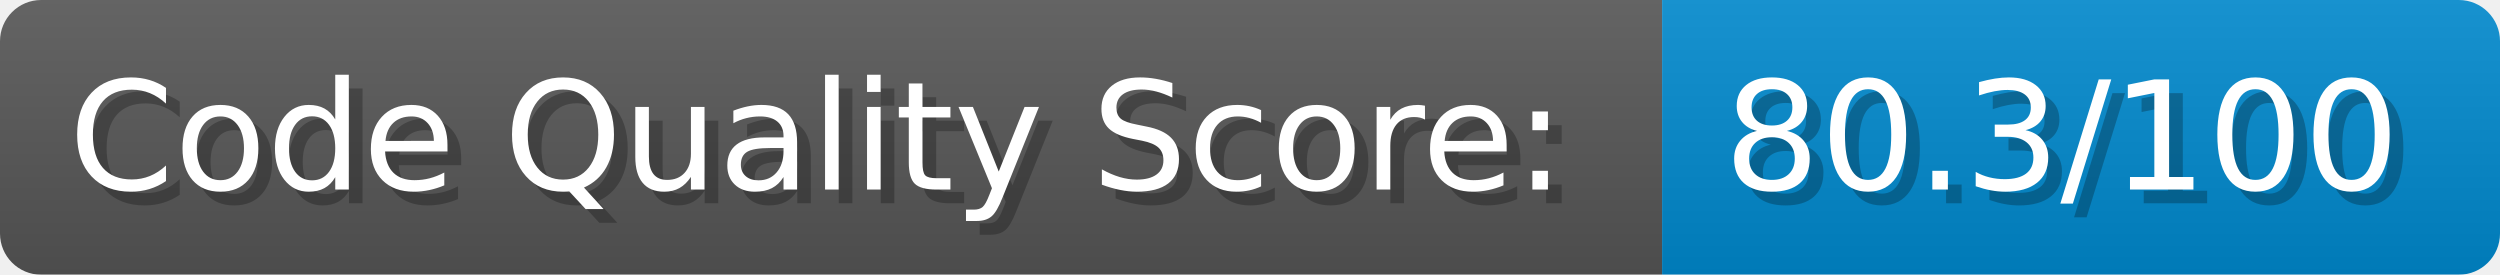
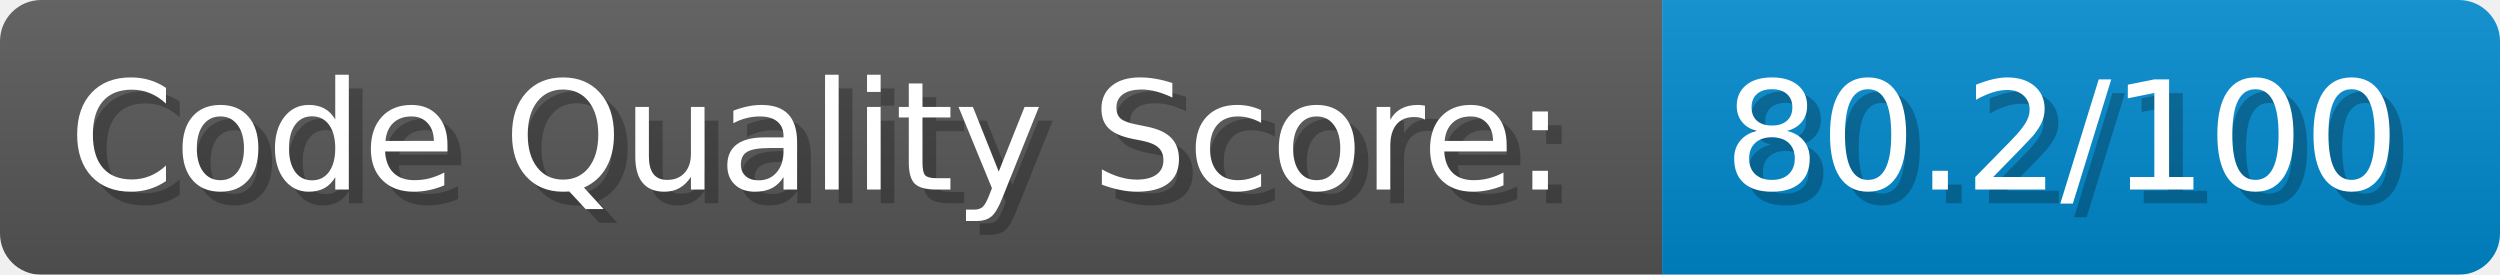
- <svg xmlns="http://www.w3.org/2000/svg" width="273" height="30" viewBox="0 0 1820 200" role="img" aria-label="Code Quality Score:: 80.3/100">
+ <svg xmlns="http://www.w3.org/2000/svg" width="273" height="30" viewBox="0 0 1820 200" role="img" aria-label="Code Quality Score:: 80.2/100">
  <linearGradient id="a" x2="0" y2="100%">
    <stop offset="0" stop-opacity=".1" stop-color="#EEE" />
    <stop offset="1" stop-opacity=".1" />
  </linearGradient>
  <mask id="m">
    <rect width="1820" height="200" rx="30" fill="#FFF" />
  </mask>
  <g mask="url(#m)">
    <rect width="1210" height="200" fill="#555" />
    <rect width="610" height="200" fill="#08C" x="1210" />
    <rect width="1820" height="200" fill="url(#a)" />
  </g>
  <g aria-hidden="true" fill="#fff" text-anchor="start" font-family="Verdana,DejaVu Sans,sans-serif" font-size="110">
    <text x="60" y="148" textLength="1110" fill="#000" opacity="0.25">Code Quality Score:</text>
    <text x="50" y="138" textLength="1110">Code Quality Score:</text>
-     <text x="1265" y="148" textLength="510" fill="#000" opacity="0.25">80.3/100</text>
-     <text x="1255" y="138" textLength="510">80.3/100</text>
+     <text x="1265" y="148" textLength="510" fill="#000" opacity="0.25">80.2/100</text>
+     <text x="1255" y="138" textLength="510">80.2/100</text>
  </g>
</svg>
